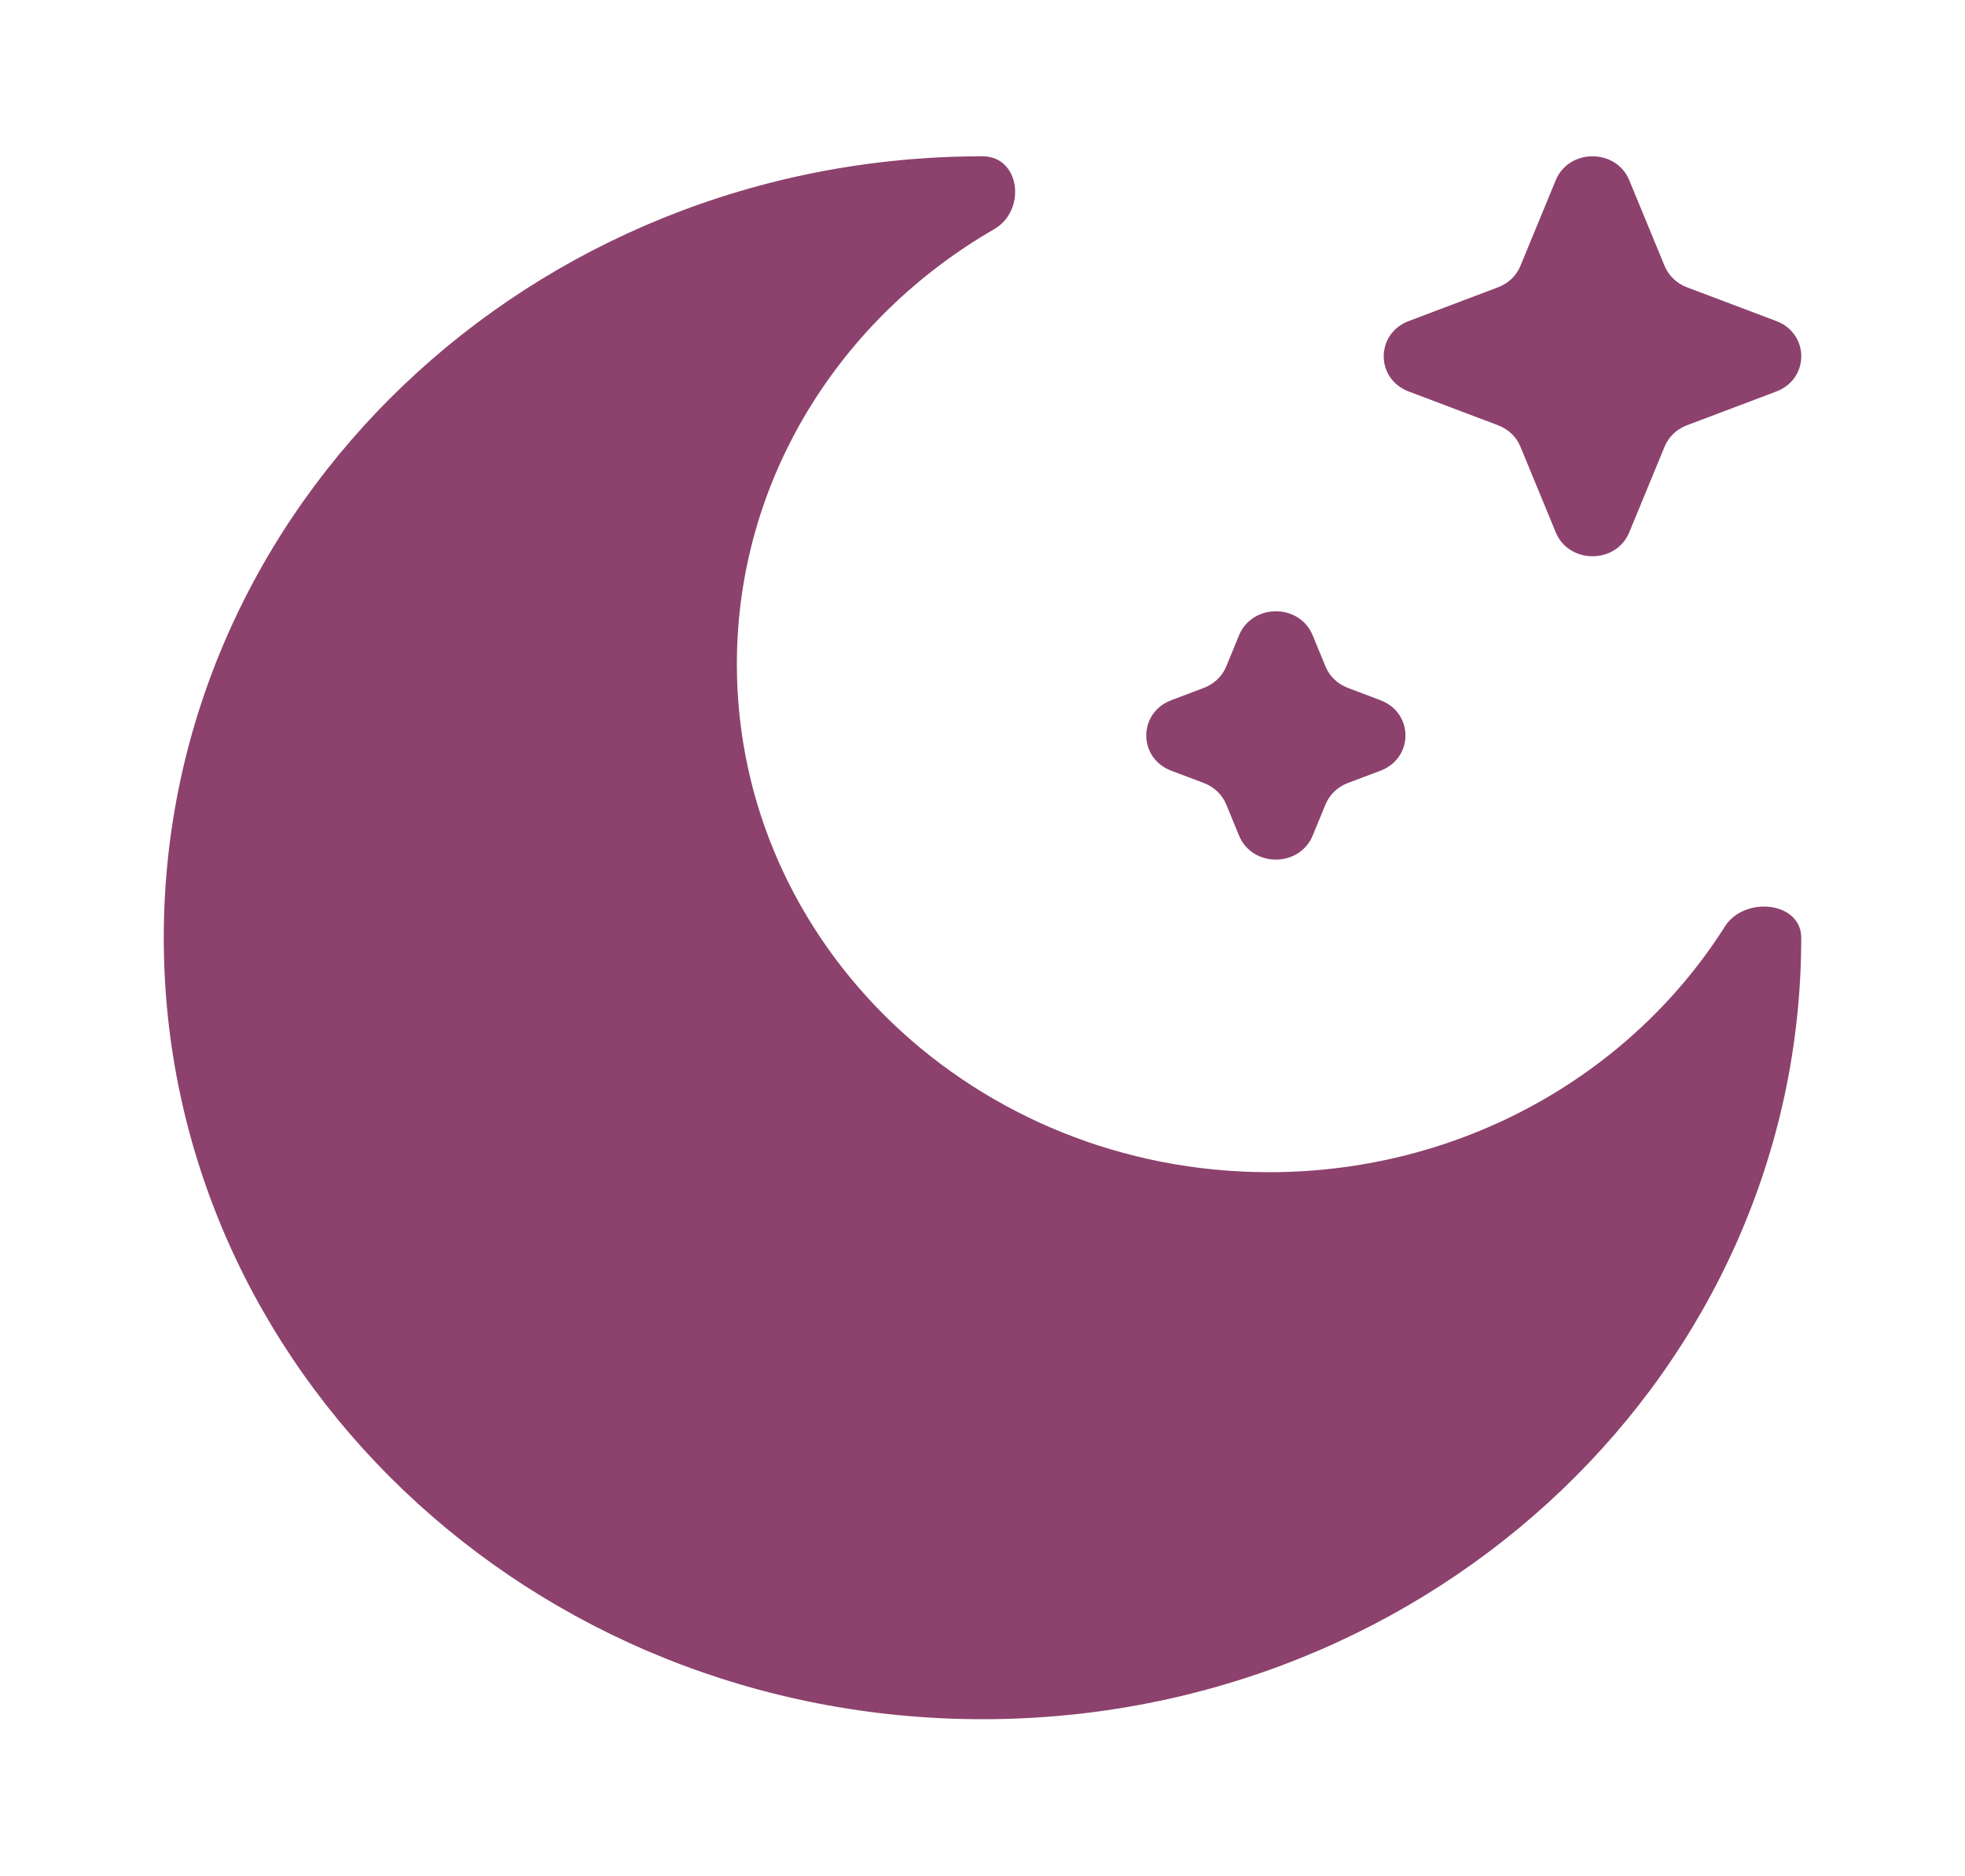
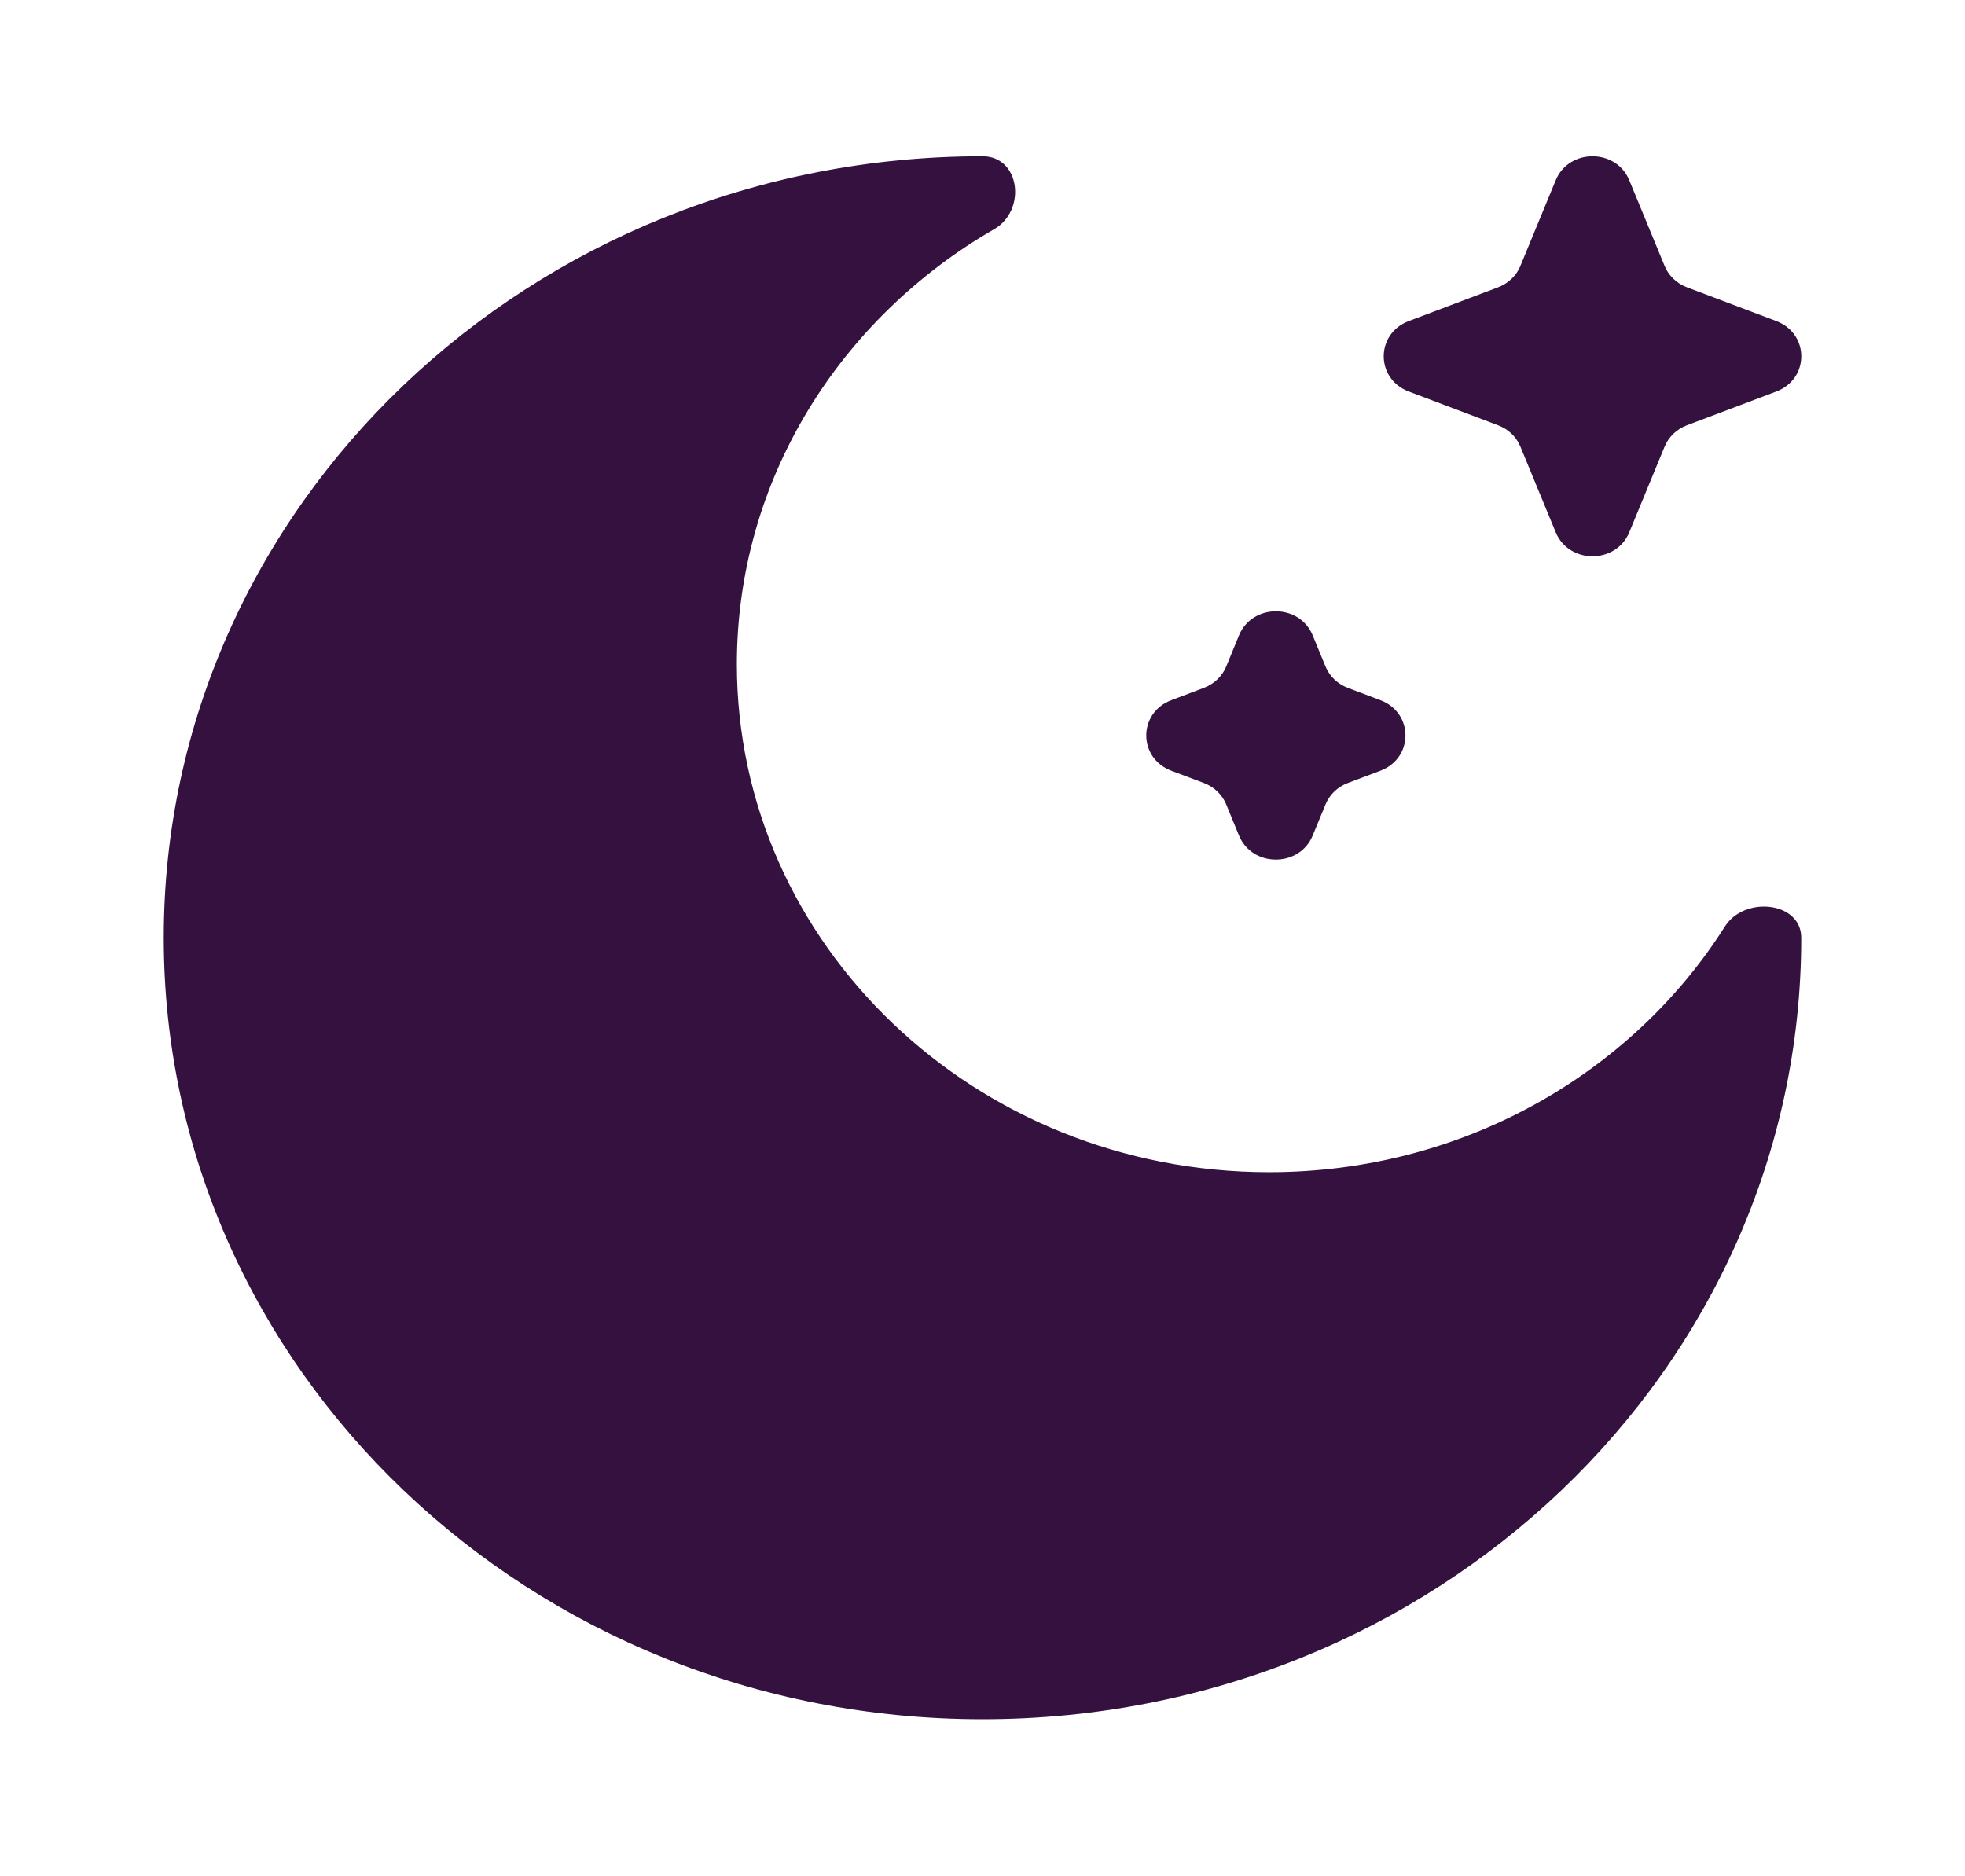
<svg xmlns="http://www.w3.org/2000/svg" width="44" height="42" viewBox="0 0 44 42" fill="none">
-   <path d="M36.483 4.038C36.188 3.321 35.13 3.321 34.835 4.038L34.045 5.954C33.956 6.173 33.775 6.346 33.546 6.433L31.546 7.189C30.797 7.471 30.797 8.486 31.546 8.768L33.546 9.524C33.775 9.611 33.956 9.784 34.045 10.003L34.835 11.919C35.13 12.636 36.188 12.636 36.483 11.919L37.273 10.003C37.363 9.784 37.543 9.611 37.772 9.524L39.773 8.768C40.521 8.486 40.521 7.471 39.773 7.189L37.772 6.433C37.543 6.346 37.363 6.173 37.273 5.954L36.483 4.038Z" fill="#8C426D" />
-   <path d="M29.393 14.227C29.098 13.51 28.04 13.51 27.744 14.227L27.457 14.926C27.367 15.145 27.186 15.318 26.957 15.404L26.228 15.68C25.48 15.963 25.48 16.977 26.228 17.26L26.957 17.535C27.186 17.622 27.367 17.795 27.457 18.014L27.744 18.712C28.04 19.429 29.098 19.429 29.393 18.712L29.681 18.014C29.771 17.795 29.952 17.622 30.18 17.535L30.91 17.26C31.658 16.977 31.658 15.963 30.91 15.68L30.18 15.404C29.952 15.318 29.771 15.145 29.681 14.926L29.393 14.227Z" fill="#8C426D" />
-   <path d="M22 38.5C32.125 38.5 40.333 30.665 40.333 21C40.333 20.19 39.062 20.056 38.623 20.749C36.536 24.046 32.746 26.25 28.417 26.25C21.835 26.25 16.5 21.157 16.5 14.875C16.5 10.742 18.809 7.124 22.262 5.132C22.988 4.714 22.848 3.5 22 3.5C11.875 3.5 3.667 11.335 3.667 21C3.667 30.665 11.875 38.5 22 38.5Z" fill="#8C426D" />
+   <path d="M36.483 4.038C36.188 3.321 35.13 3.321 34.835 4.038L34.045 5.954C33.956 6.173 33.775 6.346 33.546 6.433L31.546 7.189C30.797 7.471 30.797 8.486 31.546 8.768L33.546 9.524C33.775 9.611 33.956 9.784 34.045 10.003L34.835 11.919C35.13 12.636 36.188 12.636 36.483 11.919L37.273 10.003C37.363 9.784 37.543 9.611 37.772 9.524L39.773 8.768C40.521 8.486 40.521 7.471 39.773 7.189L37.772 6.433C37.543 6.346 37.363 6.173 37.273 5.954L36.483 4.038Z" fill="#34113f" />
+   <path d="M29.393 14.227C29.098 13.51 28.04 13.51 27.744 14.227L27.457 14.926C27.367 15.145 27.186 15.318 26.957 15.404L26.228 15.68C25.48 15.963 25.48 16.977 26.228 17.26L26.957 17.535C27.186 17.622 27.367 17.795 27.457 18.014L27.744 18.712C28.04 19.429 29.098 19.429 29.393 18.712L29.681 18.014C29.771 17.795 29.952 17.622 30.18 17.535L30.91 17.26C31.658 16.977 31.658 15.963 30.91 15.68L30.18 15.404C29.952 15.318 29.771 15.145 29.681 14.926L29.393 14.227Z" fill="#34113f" />
+   <path d="M22 38.5C32.125 38.5 40.333 30.665 40.333 21C40.333 20.19 39.062 20.056 38.623 20.749C36.536 24.046 32.746 26.25 28.417 26.25C21.835 26.25 16.5 21.157 16.5 14.875C16.5 10.742 18.809 7.124 22.262 5.132C22.988 4.714 22.848 3.5 22 3.5C11.875 3.5 3.667 11.335 3.667 21C3.667 30.665 11.875 38.5 22 38.5Z" fill="#34113f" />
</svg>
